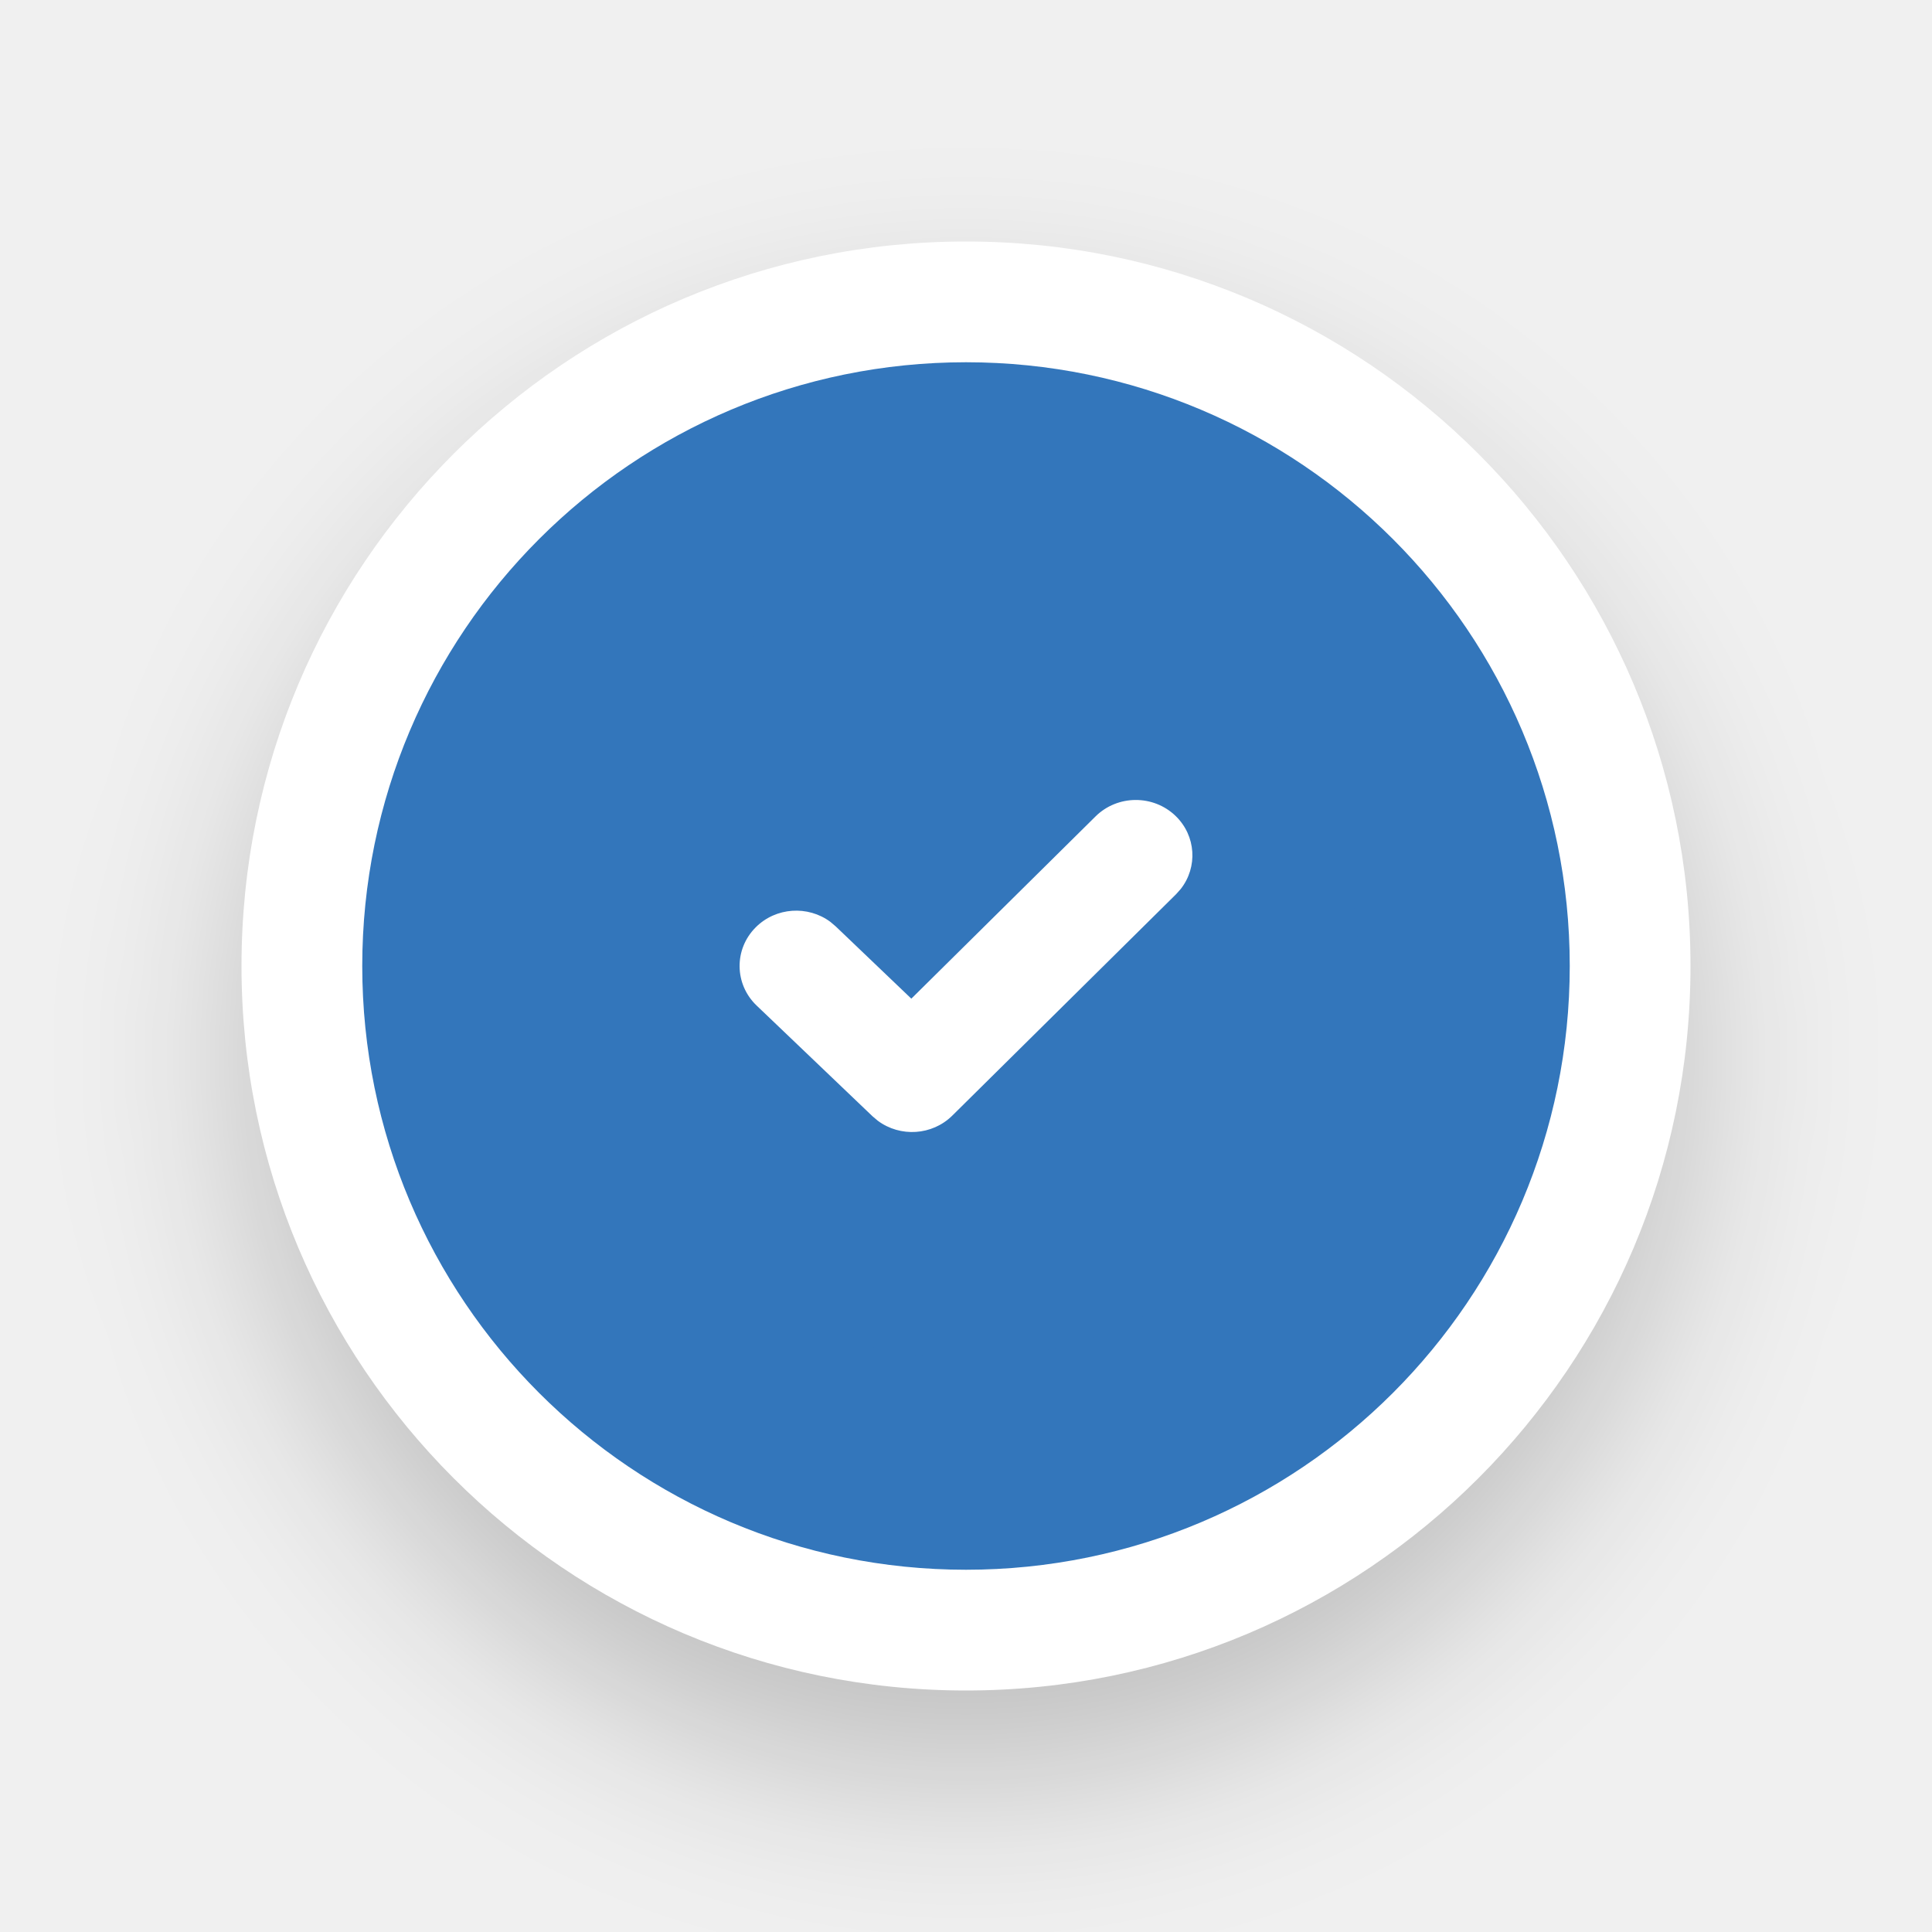
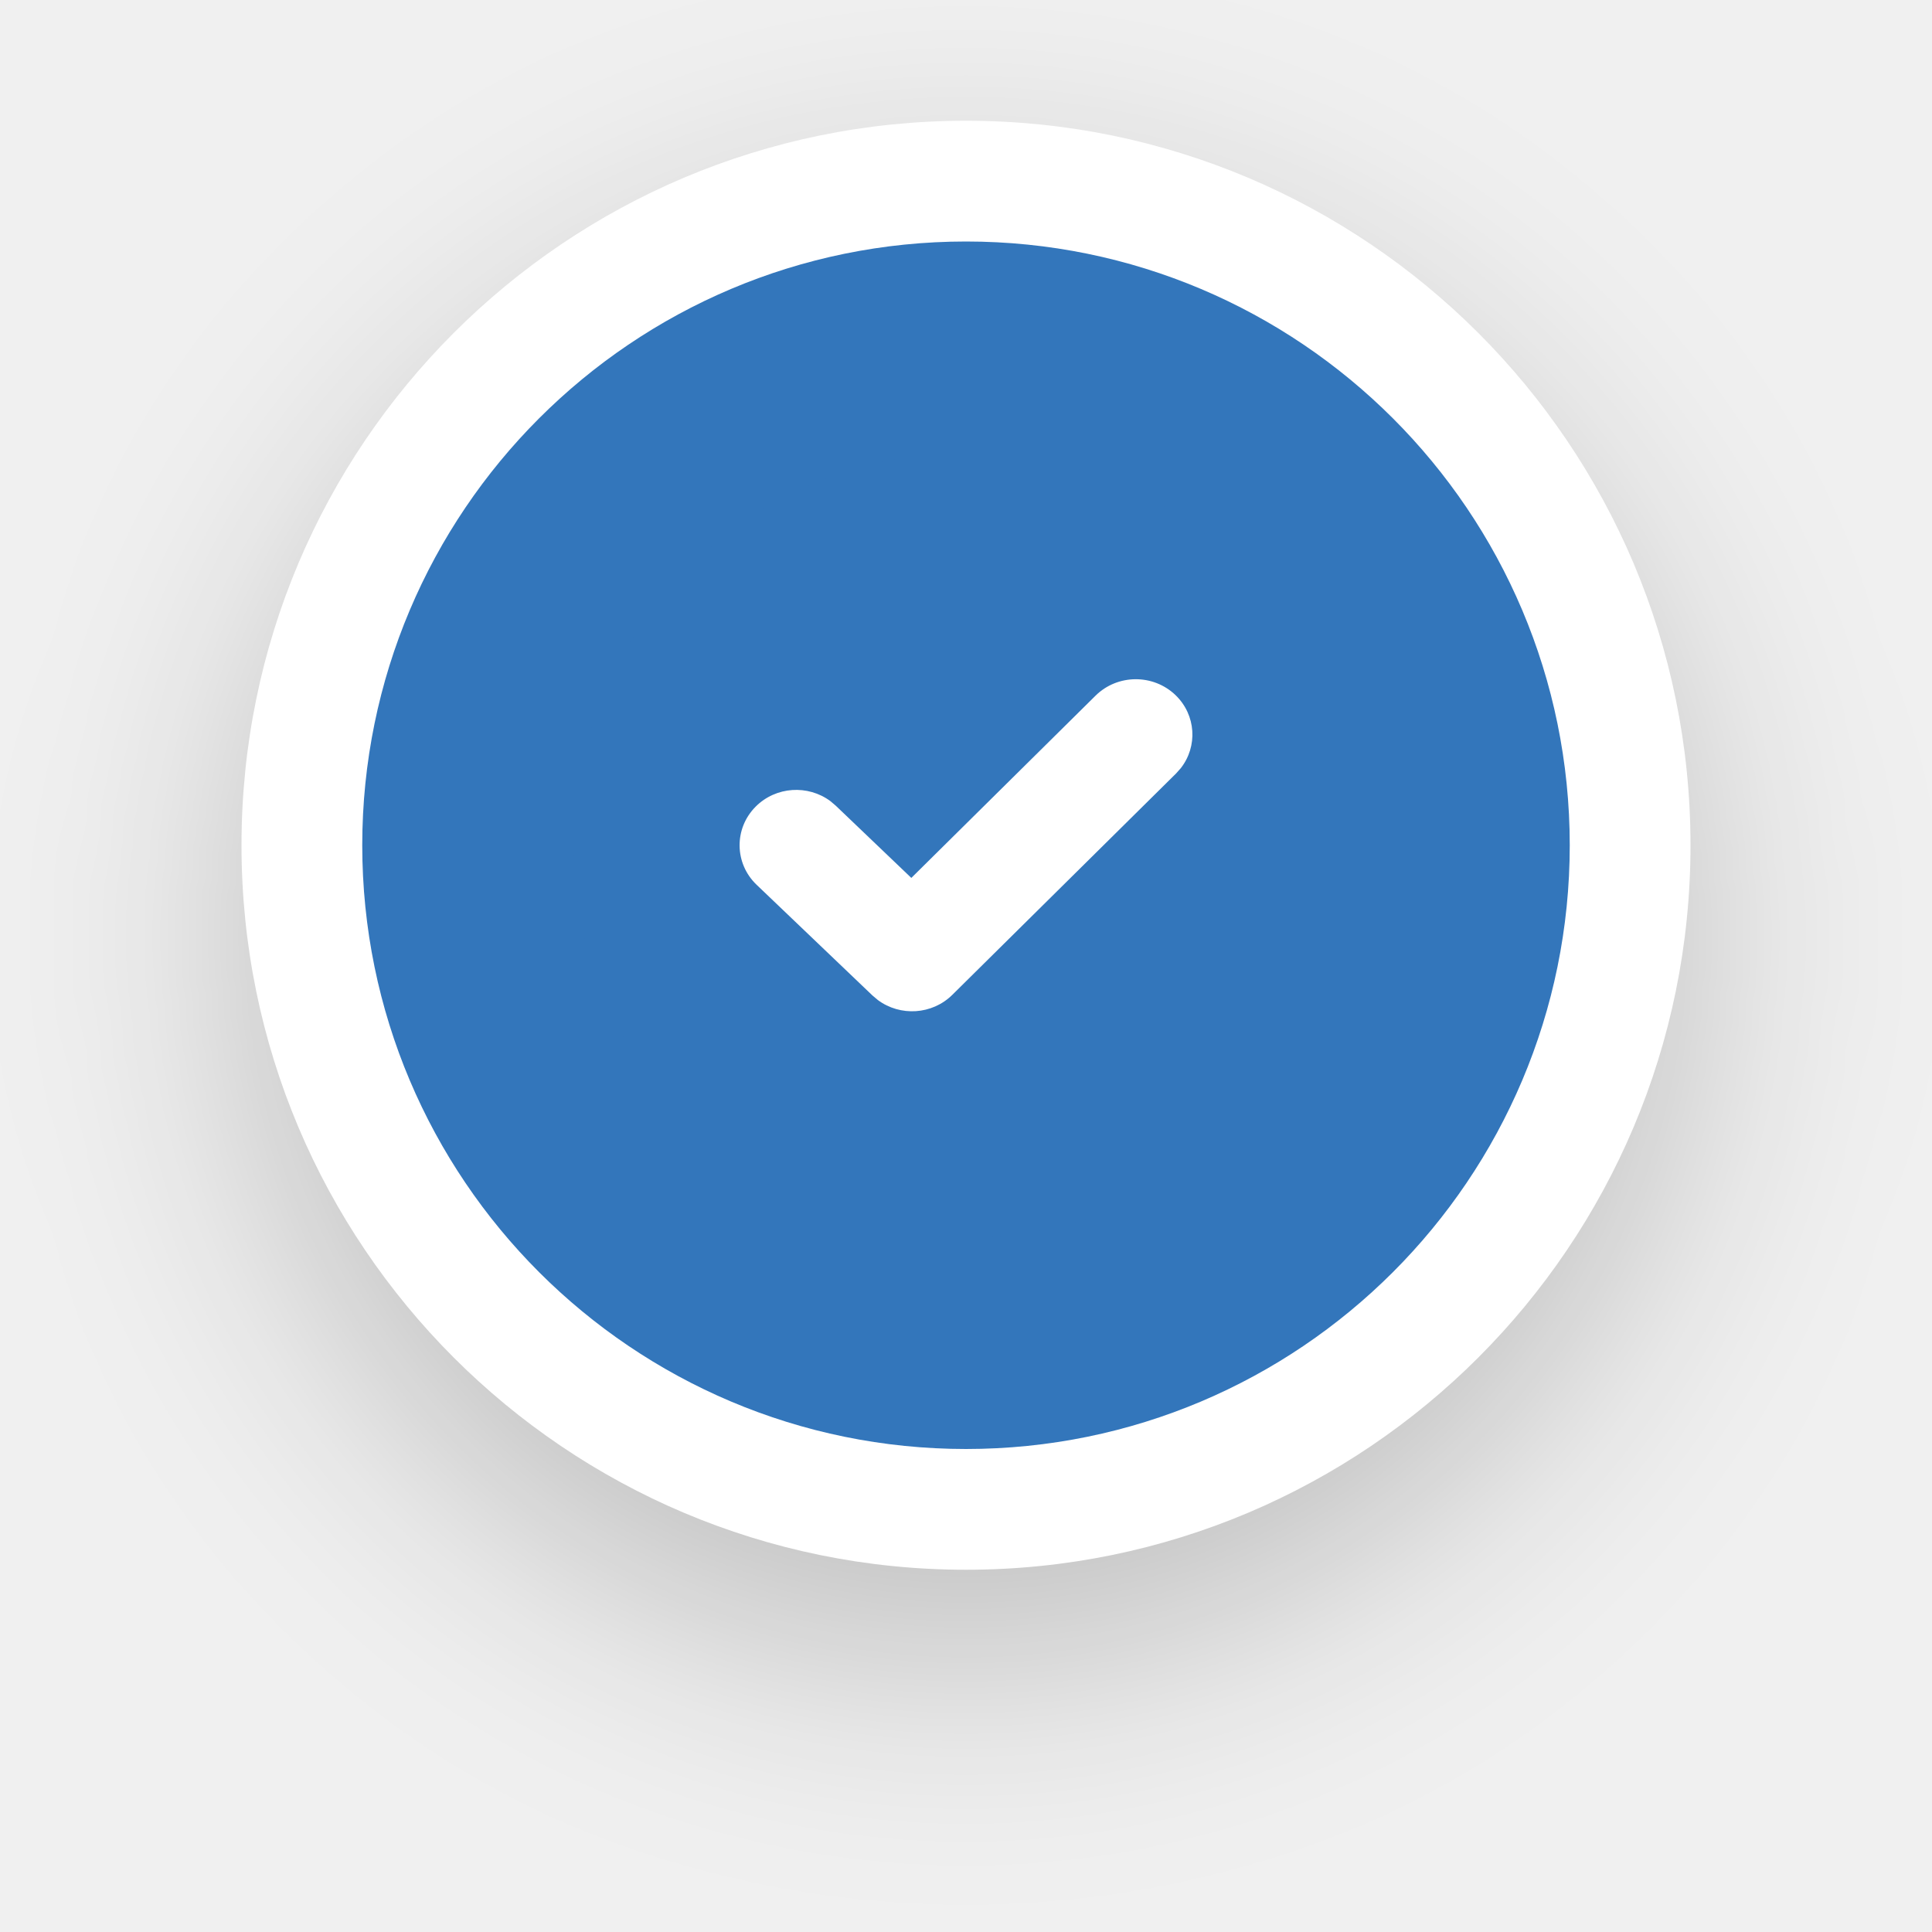
<svg xmlns="http://www.w3.org/2000/svg" width="64px" height="64px" viewBox="0 0 64 64" version="1.1">
  <defs>
-     <filter x="-18.8%" y="-18.8%" width="137.5%" height="137.5%" filterUnits="objectBoundingBox" id="filter-1">
-       <feGaussianBlur stdDeviation="3" in="SourceGraphic" />
+     <filter x="-25.0%" y="-25.0%" width="150.0%" height="150.0%" filterUnits="objectBoundingBox" id="filter-1">
+       <feGaussianBlur stdDeviation="4" in="SourceGraphic" />
    </filter>
  </defs>
  <g id="Artboard" stroke="none" stroke-width="1" fill="none" fill-rule="evenodd">
-     <circle id="Oval-Copy" fill-opacity="0.2" fill="#000000" fill-rule="nonzero" filter="url(#filter-1)" cx="32" cy="35" r="24" />
-     <g id="v3-showroom-pin2-active" transform="translate(8, 8)" fill-rule="nonzero">
+     <g id="v3-showroom-pin2" transform="translate(8, 4)" fill="#000000" fill-opacity="0.2" fill-rule="nonzero">
+       <circle id="Oval-Copy" filter="url(#filter-1)" cx="24" cy="27" r="24" />
+     </g>
+     <g id="v3-showroom-pin2-active" transform="translate(8, 4)" fill-rule="nonzero">
      <circle id="Oval" fill="#FFFFFF" cx="24" cy="24" r="24" />
      <circle id="Oval" stroke="#3376BB" stroke-width="7" fill="#3376BB" cx="24" cy="24" r="16.5" />
      <path d="M28.291,19.045 C29.019,18.325 30.206,18.318 30.943,19.029 C31.623,19.686 31.681,20.726 31.114,21.448 L30.959,21.622 L23.547,28.955 C22.878,29.617 21.82,29.677 21.081,29.128 L20.903,28.978 L17.065,25.311 C16.324,24.604 16.31,23.443 17.034,22.719 C17.702,22.05 18.765,21.987 19.507,22.538 L19.685,22.689 L22.189,25.082 L28.291,19.045 Z" id="Path" fill="#FFFFFF" />
    </g>
  </g>
</svg>
